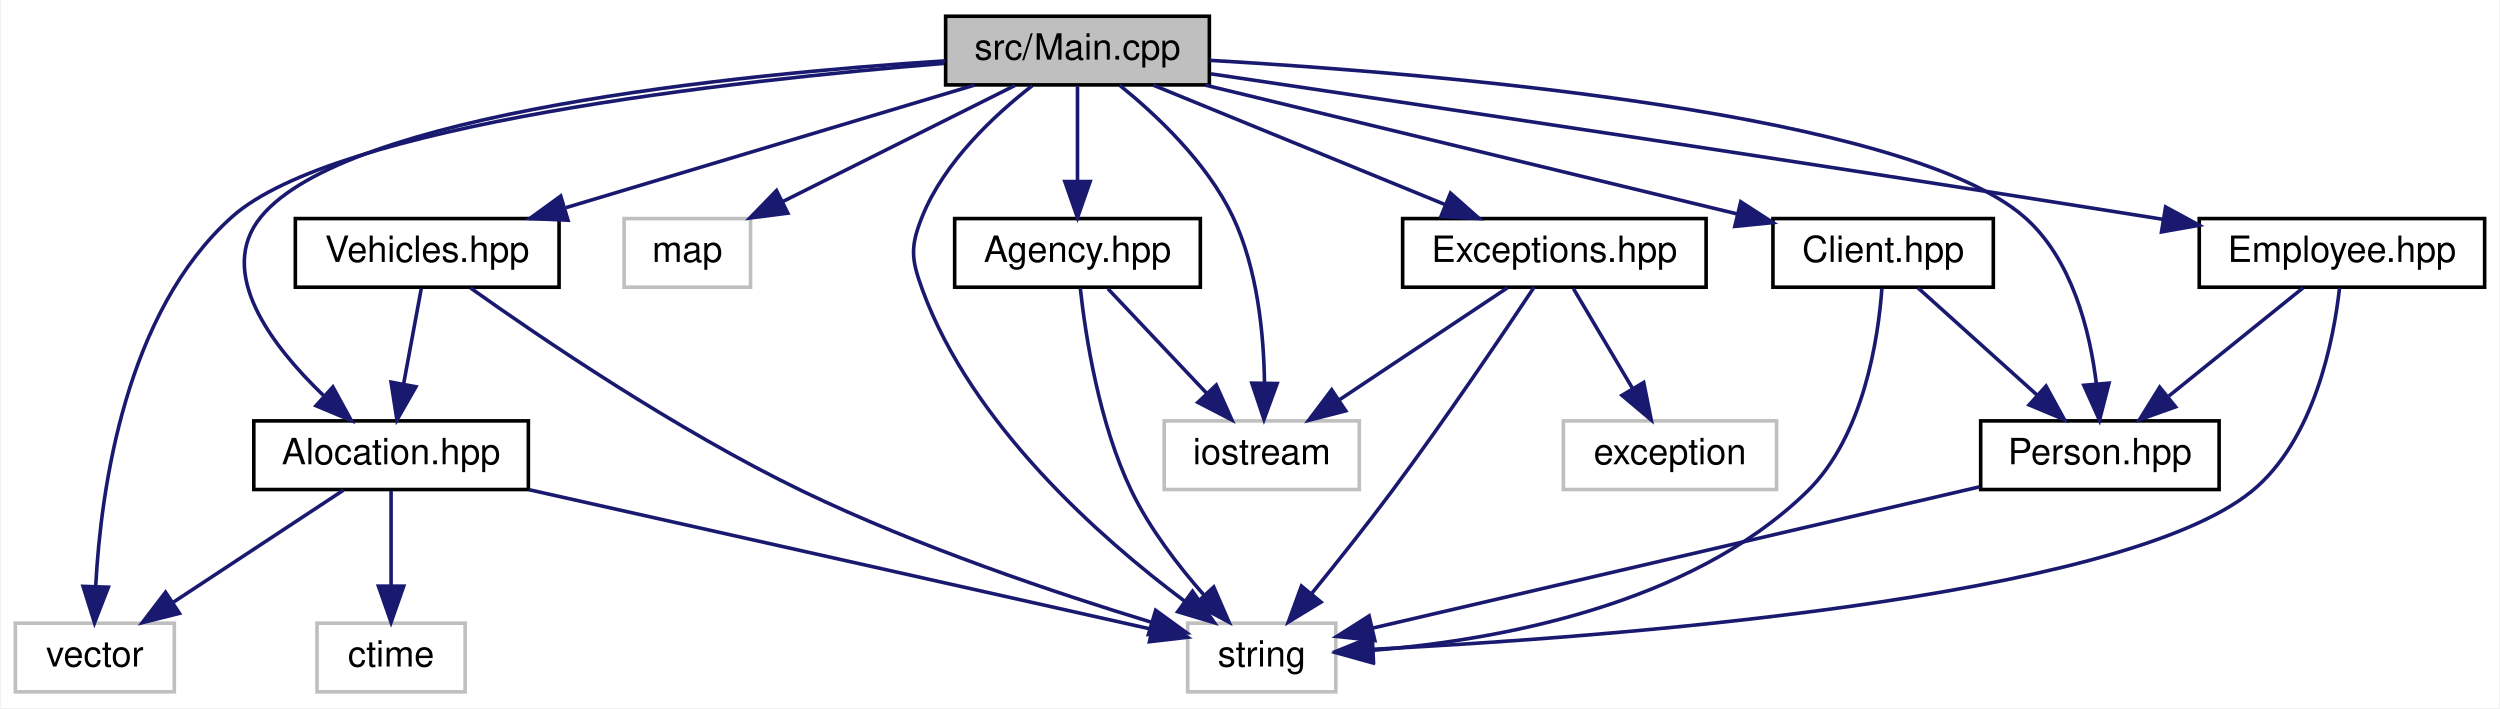
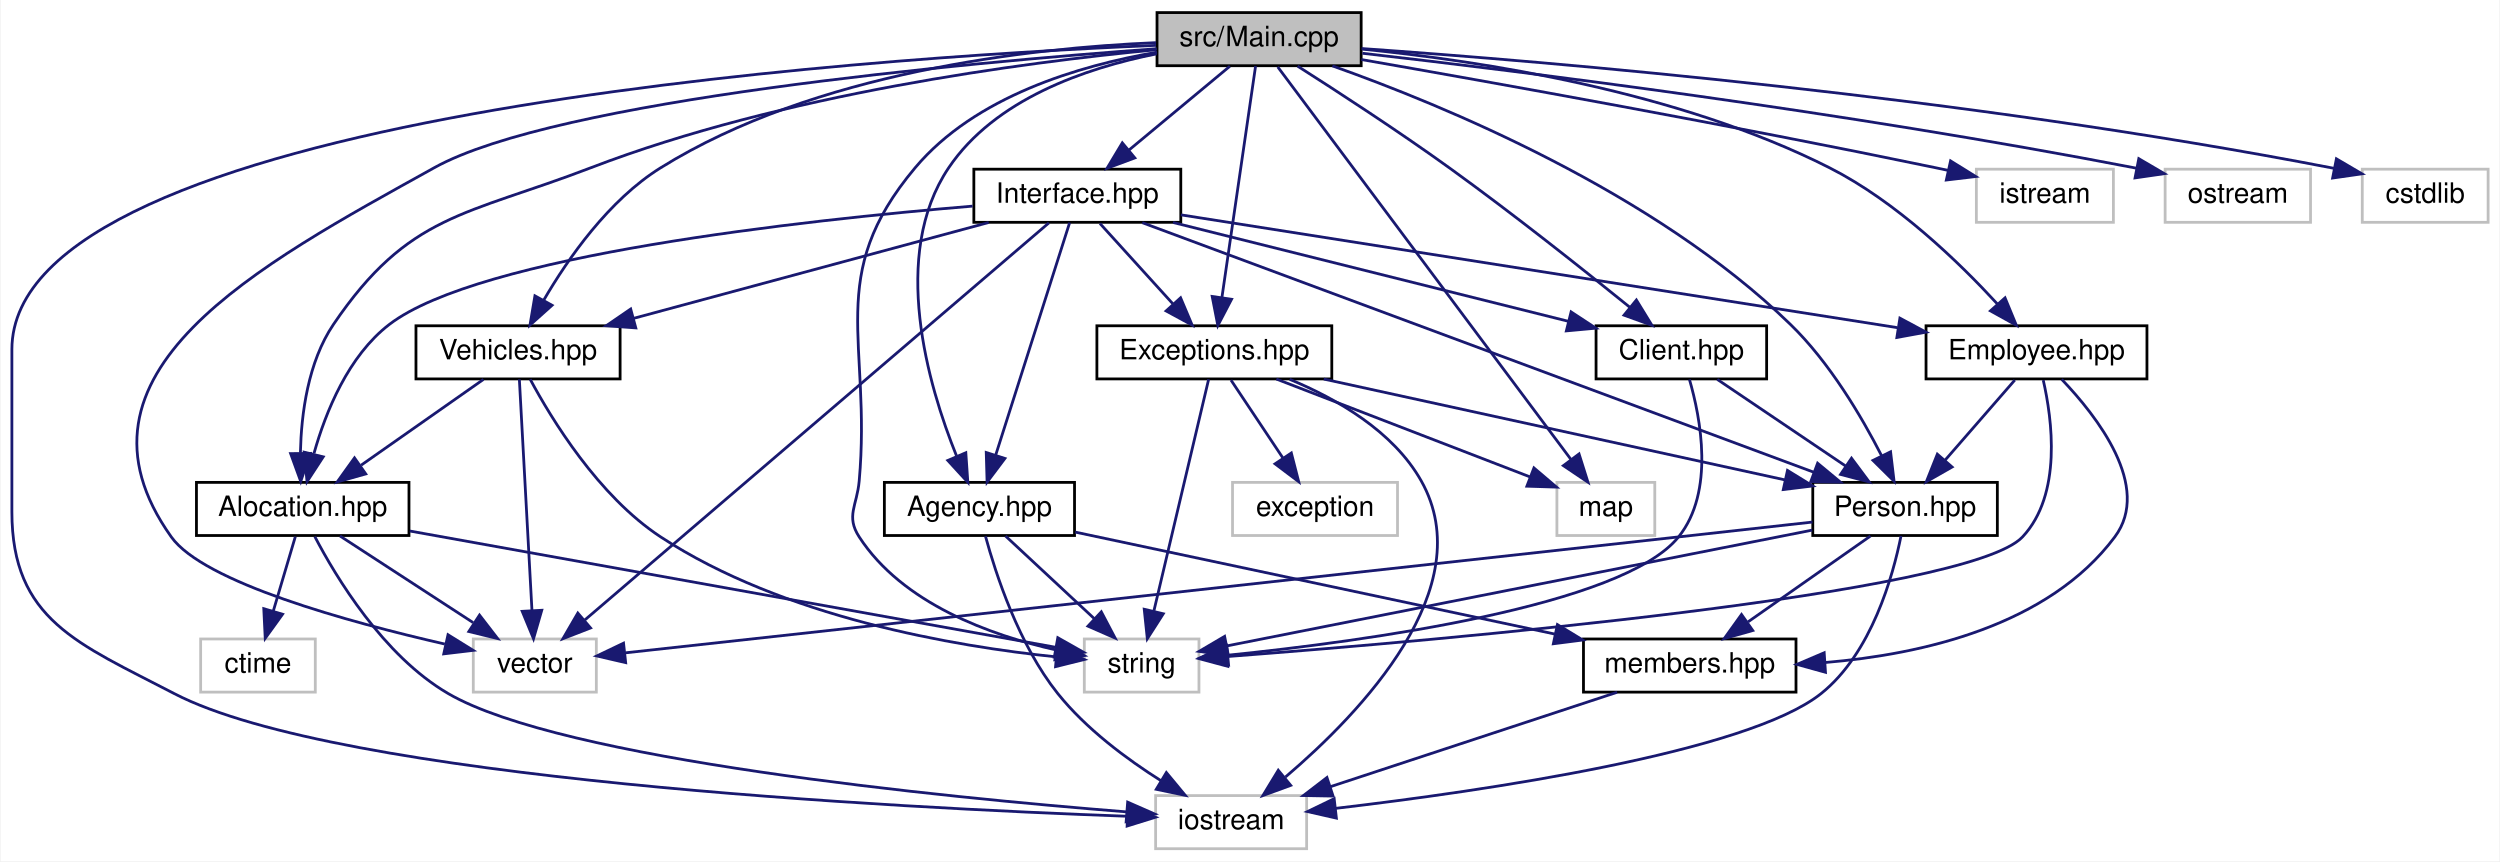
- <svg xmlns="http://www.w3.org/2000/svg" xmlns:xlink="http://www.w3.org/1999/xlink" width="692pt" height="196pt" viewBox="0.00 0.00 691.50 196.00">
-   <g id="graph0" class="graph" transform="scale(1 1) rotate(0) translate(4 192)">
-     <polygon fill="white" stroke="none" points="-4,4 -4,-192 687.5,-192 687.5,4 -4,4" />
+ <svg xmlns="http://www.w3.org/2000/svg" xmlns:xlink="http://www.w3.org/1999/xlink" width="894pt" height="308pt" viewBox="0.00 0.00 893.50 308.00">
+   <g id="graph0" class="graph" transform="scale(1 1) rotate(0) translate(4 304)">
+     <polygon fill="white" stroke="none" points="-4,4 -4,-304 889.5,-304 889.5,4 -4,4" />
    <g id="node1" class="node">
      <g id="a_node1">
        <a xlink:title=" ">
-           <polygon fill="#bfbfbf" stroke="black" points="257.5,-168.5 257.5,-187.5 330.5,-187.5 330.5,-168.5 257.5,-168.5" />
-           <text text-anchor="middle" x="294" y="-175.5" font-family="Helvetica,sans-Serif" font-size="10.00">src/Main.cpp</text>
+           <polygon fill="#bfbfbf" stroke="black" points="409.5,-280.5 409.5,-299.5 482.5,-299.5 482.5,-280.5 409.5,-280.5" />
+           <text text-anchor="middle" x="446" y="-287.5" font-family="Helvetica,sans-Serif" font-size="10.00">src/Main.cpp</text>
        </a>
      </g>
    </g>
    <g id="node2" class="node">
      <g id="a_node2">
        <a xlink:title=" ">
-           <polygon fill="white" stroke="#bfbfbf" points="318,-56.5 318,-75.5 372,-75.5 372,-56.5 318,-56.5" />
-           <text text-anchor="middle" x="345" y="-63.5" font-family="Helvetica,sans-Serif" font-size="10.00">iostream</text>
+           <polygon fill="white" stroke="#bfbfbf" points="409,-0.5 409,-19.5 463,-19.5 463,-0.5 409,-0.5" />
+           <text text-anchor="middle" x="436" y="-7.5" font-family="Helvetica,sans-Serif" font-size="10.00">iostream</text>
        </a>
      </g>
    </g>
    <g id="edge1" class="edge">
-       <path fill="none" stroke="midnightblue" d="M305.645,-168.423C315.76,-160.268 329.873,-147.038 337,-132 343.847,-117.552 345.586,-99.363 345.762,-85.903" />
-       <polygon fill="midnightblue" stroke="midnightblue" points="349.262,-85.844 345.621,-75.895 342.263,-85.944 349.262,-85.844" />
+       <path fill="none" stroke="midnightblue" d="M409.123,-287.781C302.267,-283.259 0,-263.037 0,-179 0,-179 0,-179 0,-121 0,-82.282 23.664,-73.892 58,-56 116.804,-25.358 315.676,-15.105 398.898,-12.104" />
+       <polygon fill="midnightblue" stroke="midnightblue" points="399.048,-15.601 408.921,-11.757 398.806,-8.605 399.048,-15.601" />
    </g>
    <g id="node3" class="node">
      <g id="a_node3">
        <a xlink:title=" ">
-           <polygon fill="white" stroke="#bfbfbf" points="0,-0.5 0,-19.5 44,-19.5 44,-0.5 0,-0.5" />
-           <text text-anchor="middle" x="22" y="-7.5" font-family="Helvetica,sans-Serif" font-size="10.00">vector</text>
+           <polygon fill="white" stroke="#bfbfbf" points="702.5,-224.5 702.5,-243.5 751.5,-243.5 751.5,-224.5 702.5,-224.5" />
+           <text text-anchor="middle" x="727" y="-231.5" font-family="Helvetica,sans-Serif" font-size="10.00">istream</text>
        </a>
      </g>
    </g>
    <g id="edge2" class="edge">
-       <path fill="none" stroke="midnightblue" d="M257.05,-174.452C198.637,-169.693 88.637,-157.538 60,-132 30.511,-105.703 23.692,-56.82 22.251,-29.935" />
-       <polygon fill="midnightblue" stroke="midnightblue" points="25.738,-29.468 21.908,-19.59 18.741,-29.7 25.738,-29.468" />
+       <path fill="none" stroke="midnightblue" d="M482.584,-282.702C530.06,-274.413 615.414,-259.117 688,-244 689.446,-243.699 690.92,-243.386 692.408,-243.065" />
+       <polygon fill="midnightblue" stroke="midnightblue" points="693.274,-246.458 702.278,-240.874 691.757,-239.624 693.274,-246.458" />
    </g>
    <g id="node4" class="node">
      <g id="a_node4">
        <a xlink:title=" ">
-           <polygon fill="white" stroke="#bfbfbf" points="324.5,-0.5 324.5,-19.5 365.5,-19.5 365.5,-0.5 324.5,-0.5" />
-           <text text-anchor="middle" x="345" y="-7.5" font-family="Helvetica,sans-Serif" font-size="10.00">string</text>
+           <polygon fill="white" stroke="#bfbfbf" points="770,-224.5 770,-243.5 822,-243.5 822,-224.5 770,-224.5" />
+           <text text-anchor="middle" x="796" y="-231.5" font-family="Helvetica,sans-Serif" font-size="10.00">ostream</text>
        </a>
      </g>
    </g>
    <g id="edge3" class="edge">
-       <path fill="none" stroke="midnightblue" d="M281.503,-168.302C271.126,-160.251 257.113,-147.245 251,-132 247.692,-123.75 247.959,-120.353 251,-112 264.66,-74.477 300.389,-42.995 323.653,-25.597" />
-       <polygon fill="midnightblue" stroke="midnightblue" points="325.84,-28.335 331.887,-19.636 321.735,-22.665 325.84,-28.335" />
+       <path fill="none" stroke="midnightblue" d="M482.946,-284.951C540.071,-278.42 653.431,-264.385 759.786,-243.843" />
+       <polygon fill="midnightblue" stroke="midnightblue" points="760.581,-247.254 769.724,-241.9 759.238,-240.384 760.581,-247.254" />
    </g>
    <g id="node5" class="node">
      <g id="a_node5">
        <a xlink:title=" ">
-           <polygon fill="white" stroke="#bfbfbf" points="168.5,-112.5 168.5,-131.5 203.5,-131.5 203.5,-112.5 168.5,-112.5" />
-           <text text-anchor="middle" x="186" y="-119.5" font-family="Helvetica,sans-Serif" font-size="10.00">map</text>
+           <polygon fill="white" stroke="#bfbfbf" points="165,-56.5 165,-75.5 209,-75.5 209,-56.5 165,-56.5" />
+           <text text-anchor="middle" x="187" y="-63.5" font-family="Helvetica,sans-Serif" font-size="10.00">vector</text>
        </a>
      </g>
    </g>
    <g id="edge4" class="edge">
-       <path fill="none" stroke="midnightblue" d="M276.648,-168.324C259.328,-159.664 232.485,-146.242 212.498,-136.249" />
-       <polygon fill="midnightblue" stroke="midnightblue" points="213.819,-132.996 203.309,-131.655 210.688,-139.257 213.819,-132.996" />
+       <path fill="none" stroke="midnightblue" d="M409.405,-286.594C340.562,-281.554 194.768,-268.297 151,-244 88.03,-209.044 15.225,-170.668 57,-112 68.55,-95.779 120.21,-81.597 154.826,-73.68" />
+       <polygon fill="midnightblue" stroke="midnightblue" points="155.956,-77.015 164.959,-71.429 154.438,-70.181 155.956,-77.015" />
    </g>
    <g id="node6" class="node">
      <g id="a_node6">
-         <a xlink:href="../../db/dad/_person_8hpp.html" target="_top" xlink:title=" ">
-           <polygon fill="white" stroke="black" points="544,-56.5 544,-75.5 610,-75.5 610,-56.5 544,-56.5" />
-           <text text-anchor="middle" x="577" y="-63.5" font-family="Helvetica,sans-Serif" font-size="10.00">Person.hpp</text>
+         <a xlink:title=" ">
+           <polygon fill="white" stroke="#bfbfbf" points="383.5,-56.5 383.5,-75.5 424.5,-75.5 424.5,-56.5 383.5,-56.5" />
+           <text text-anchor="middle" x="404" y="-63.5" font-family="Helvetica,sans-Serif" font-size="10.00">string</text>
        </a>
      </g>
    </g>
    <g id="edge5" class="edge">
-       <path fill="none" stroke="midnightblue" d="M330.658,-175.296C394.597,-171.596 522.87,-160.719 556,-132 569.282,-120.487 574.223,-100.516 576.03,-85.741" />
-       <polygon fill="midnightblue" stroke="midnightblue" points="579.526,-85.942 576.887,-75.681 572.551,-85.348 579.526,-85.942" />
+       <path fill="none" stroke="midnightblue" d="M409.496,-285.347C381.604,-280.562 344.419,-269.513 323,-244 290.487,-205.273 307.462,-182.368 303,-132 302.216,-123.146 298.16,-119.455 303,-112 318.479,-88.157 349.847,-76.841 373.541,-71.537" />
+       <polygon fill="midnightblue" stroke="midnightblue" points="374.357,-74.943 383.48,-69.556 372.988,-68.078 374.357,-74.943" />
    </g>
    <g id="node7" class="node">
      <g id="a_node7">
-         <a xlink:href="../../d3/dba/_employee_8hpp.html" target="_top" xlink:title=" ">
-           <polygon fill="white" stroke="black" points="604.5,-112.5 604.5,-131.5 683.5,-131.5 683.5,-112.5 604.5,-112.5" />
-           <text text-anchor="middle" x="644" y="-119.5" font-family="Helvetica,sans-Serif" font-size="10.00">Employee.hpp</text>
-         </a>
-       </g>
-     </g>
-     <g id="edge7" class="edge">
-       <path fill="none" stroke="midnightblue" d="M330.943,-171.557C386.987,-163.26 496.833,-146.845 590,-132 591.467,-131.766 592.955,-131.528 594.458,-131.285" />
-       <polygon fill="midnightblue" stroke="midnightblue" points="595.184,-134.713 604.492,-129.652 594.059,-127.804 595.184,-134.713" />
+         <a xlink:title=" ">
+           <polygon fill="white" stroke="#bfbfbf" points="552.5,-112.5 552.5,-131.5 587.5,-131.5 587.5,-112.5 552.5,-112.5" />
+           <text text-anchor="middle" x="570" y="-119.5" font-family="Helvetica,sans-Serif" font-size="10.00">map</text>
+         </a>
+       </g>
+     </g>
+     <g id="edge6" class="edge">
+       <path fill="none" stroke="midnightblue" d="M452.667,-280.075C472.523,-253.493 531.502,-174.538 557.478,-139.763" />
+       <polygon fill="midnightblue" stroke="midnightblue" points="560.419,-141.674 563.6,-131.568 554.811,-137.485 560.419,-141.674" />
    </g>
    <g id="node8" class="node">
      <g id="a_node8">
-         <a xlink:href="../../d9/dbb/_client_8hpp.html" target="_top" xlink:title=" ">
-           <polygon fill="white" stroke="black" points="486.5,-112.5 486.5,-131.5 547.5,-131.5 547.5,-112.5 486.5,-112.5" />
-           <text text-anchor="middle" x="517" y="-119.5" font-family="Helvetica,sans-Serif" font-size="10.00">Client.hpp</text>
-         </a>
-       </g>
-     </g>
-     <g id="edge10" class="edge">
-       <path fill="none" stroke="midnightblue" d="M329.335,-168.444C369.386,-158.745 434.55,-142.965 476.589,-132.786" />
-       <polygon fill="midnightblue" stroke="midnightblue" points="477.593,-136.144 486.489,-130.388 475.946,-129.34 477.593,-136.144" />
+         <a xlink:title=" ">
+           <polygon fill="white" stroke="#bfbfbf" points="840.5,-224.5 840.5,-243.5 885.5,-243.5 885.5,-224.5 840.5,-224.5" />
+           <text text-anchor="middle" x="863" y="-231.5" font-family="Helvetica,sans-Serif" font-size="10.00">cstdlib</text>
+         </a>
+       </g>
+     </g>
+     <g id="edge7" class="edge">
+       <path fill="none" stroke="midnightblue" d="M482.659,-286.65C549.781,-281.932 696.995,-269.656 830.394,-243.805" />
+       <polygon fill="midnightblue" stroke="midnightblue" points="831.246,-247.204 840.381,-241.838 829.893,-240.336 831.246,-247.204" />
    </g>
    <g id="node9" class="node">
      <g id="a_node9">
+         <a xlink:href="../../db/dad/_person_8hpp.html" target="_top" xlink:title=" ">
+           <polygon fill="white" stroke="black" points="644,-112.5 644,-131.5 710,-131.5 710,-112.5 644,-112.5" />
+           <text text-anchor="middle" x="677" y="-119.5" font-family="Helvetica,sans-Serif" font-size="10.00">Person.hpp</text>
+         </a>
+       </g>
+     </g>
+     <g id="edge8" class="edge">
+       <path fill="none" stroke="midnightblue" d="M472.218,-280.43C511.759,-266.421 587.206,-235.347 636,-188 650.023,-174.393 661.42,-155.081 668.606,-141.046" />
+       <polygon fill="midnightblue" stroke="midnightblue" points="671.822,-142.436 673.071,-131.915 665.534,-139.36 671.822,-142.436" />
+     </g>
+     <g id="node11" class="node">
+       <g id="a_node11">
+         <a xlink:href="../../d3/dba/_employee_8hpp.html" target="_top" xlink:title=" ">
+           <polygon fill="white" stroke="black" points="684.5,-168.5 684.5,-187.5 763.5,-187.5 763.5,-168.5 684.5,-168.5" />
+           <text text-anchor="middle" x="724" y="-175.5" font-family="Helvetica,sans-Serif" font-size="10.00">Employee.hpp</text>
+         </a>
+       </g>
+     </g>
+     <g id="edge14" class="edge">
+       <path fill="none" stroke="midnightblue" d="M482.855,-286.428C525.198,-282.247 595.809,-271.454 650,-244 673.939,-231.872 696.337,-210.186 710.087,-195.219" />
+       <polygon fill="midnightblue" stroke="midnightblue" points="712.75,-197.492 716.791,-187.698 707.524,-192.834 712.75,-197.492" />
+     </g>
+     <g id="node12" class="node">
+       <g id="a_node12">
+         <a xlink:href="../../d9/dbb/_client_8hpp.html" target="_top" xlink:title=" ">
+           <polygon fill="white" stroke="black" points="566.5,-168.5 566.5,-187.5 627.5,-187.5 627.5,-168.5 566.5,-168.5" />
+           <text text-anchor="middle" x="597" y="-175.5" font-family="Helvetica,sans-Serif" font-size="10.00">Client.hpp</text>
+         </a>
+       </g>
+     </g>
+     <g id="edge18" class="edge">
+       <path fill="none" stroke="midnightblue" d="M459.763,-280.349C473.656,-271.511 495.625,-257.243 514,-244 536.76,-227.597 562.02,-207.534 578.628,-194.074" />
+       <polygon fill="midnightblue" stroke="midnightblue" points="580.921,-196.721 586.465,-187.692 576.5,-191.293 580.921,-196.721" />
+     </g>
+     <g id="node13" class="node">
+       <g id="a_node13">
        <a xlink:href="../../d4/d2b/_vehicles_8hpp.html" target="_top" xlink:title=" ">
-           <polygon fill="white" stroke="black" points="77.5,-112.5 77.5,-131.5 150.5,-131.5 150.5,-112.5 77.5,-112.5" />
-           <text text-anchor="middle" x="114" y="-119.5" font-family="Helvetica,sans-Serif" font-size="10.00">Vehicles.hpp</text>
-         </a>
-       </g>
-     </g>
-     <g id="edge13" class="edge">
-       <path fill="none" stroke="midnightblue" d="M265.478,-168.444C234.934,-159.28 186.292,-144.688 152.397,-134.519" />
-       <polygon fill="midnightblue" stroke="midnightblue" points="152.972,-131.038 142.388,-131.516 150.961,-137.742 152.972,-131.038" />
+           <polygon fill="white" stroke="black" points="144.5,-168.5 144.5,-187.5 217.5,-187.5 217.5,-168.5 144.5,-168.5" />
+           <text text-anchor="middle" x="181" y="-175.5" font-family="Helvetica,sans-Serif" font-size="10.00">Vehicles.hpp</text>
+         </a>
+       </g>
+     </g>
+     <g id="edge21" class="edge">
+       <path fill="none" stroke="midnightblue" d="M409.123,-288.751C364.092,-286.846 287.129,-278.286 232,-244 213.416,-232.442 198.868,-211.572 190.146,-196.595" />
+       <polygon fill="midnightblue" stroke="midnightblue" points="193.168,-194.827 185.273,-187.762 187.039,-198.208 193.168,-194.827" />
+     </g>
+     <g id="node14" class="node">
+       <g id="a_node14">
+         <a xlink:href="../../dc/de3/_alocation_8hpp.html" target="_top" xlink:title=" ">
+           <polygon fill="white" stroke="black" points="66,-112.5 66,-131.5 142,-131.5 142,-112.5 66,-112.5" />
+           <text text-anchor="middle" x="104" y="-119.5" font-family="Helvetica,sans-Serif" font-size="10.00">Alocation.hpp</text>
+         </a>
+       </g>
+     </g>
+     <g id="edge29" class="edge">
+       <path fill="none" stroke="midnightblue" d="M409.256,-286.209C361.352,-281.652 275.589,-270.323 207,-244 162.31,-226.849 141.863,-227.62 115,-188 105.867,-174.531 103.486,-155.972 103.174,-142.132" />
+       <polygon fill="midnightblue" stroke="midnightblue" points="106.677,-141.873 103.296,-131.832 99.678,-141.79 106.677,-141.873" />
+     </g>
+     <g id="node16" class="node">
+       <g id="a_node16">
+         <a xlink:href="../../d6/d02/_agency_8hpp.html" target="_top" xlink:title=" ">
+           <polygon fill="white" stroke="black" points="312,-112.5 312,-131.5 380,-131.5 380,-112.5 312,-112.5" />
+           <text text-anchor="middle" x="346" y="-119.5" font-family="Helvetica,sans-Serif" font-size="10.00">Agency.hpp</text>
+         </a>
+       </g>
+     </g>
+     <g id="edge30" class="edge">
+       <path fill="none" stroke="midnightblue" d="M409.384,-284.746C383.845,-279.656 351.497,-268.489 335,-244 313.964,-212.773 327.611,-166.265 337.802,-140.968" />
+       <polygon fill="midnightblue" stroke="midnightblue" points="341.124,-142.102 341.847,-131.532 334.69,-139.344 341.124,-142.102" />
+     </g>
+     <g id="node17" class="node">
+       <g id="a_node17">
+         <a xlink:href="../../de/d24/_exceptions_8hpp.html" target="_top" xlink:title=" ">
+           <polygon fill="white" stroke="black" points="388,-168.5 388,-187.5 472,-187.5 472,-168.5 388,-168.5" />
+           <text text-anchor="middle" x="430" y="-175.5" font-family="Helvetica,sans-Serif" font-size="10.00">Exceptions.hpp</text>
+         </a>
+       </g>
+     </g>
+     <g id="edge34" class="edge">
+       <path fill="none" stroke="midnightblue" d="M444.745,-280.368C442.162,-262.617 436.206,-221.666 432.705,-197.597" />
+       <polygon fill="midnightblue" stroke="midnightblue" points="436.153,-196.983 431.25,-187.591 429.226,-197.991 436.153,-196.983" />
+     </g>
+     <g id="node19" class="node">
+       <g id="a_node19">
+         <a xlink:href="../../dc/dba/_interface_8hpp.html" target="_top" xlink:title=" ">
+           <polygon fill="white" stroke="black" points="344,-224.5 344,-243.5 418,-243.5 418,-224.5 344,-224.5" />
+           <text text-anchor="middle" x="381" y="-231.5" font-family="Helvetica,sans-Serif" font-size="10.00">Interface.hpp</text>
+         </a>
+       </g>
+     </g>
+     <g id="edge40" class="edge">
+       <path fill="none" stroke="midnightblue" d="M435.557,-280.324C425.854,-272.263 411.185,-260.077 399.5,-250.369" />
+       <polygon fill="midnightblue" stroke="midnightblue" points="401.562,-247.532 391.633,-243.834 397.089,-252.916 401.562,-247.532" />
+     </g>
+     <g id="edge11" class="edge">
+       <path fill="none" stroke="midnightblue" d="M675.548,-112.315C672.713,-98.206 665.059,-70.433 647,-56 620.598,-34.899 526.561,-21.185 473.37,-14.93" />
+       <polygon fill="midnightblue" stroke="midnightblue" points="473.641,-11.438 463.308,-13.778 472.845,-18.393 473.641,-11.438" />
+     </g>
+     <g id="edge10" class="edge">
+       <path fill="none" stroke="midnightblue" d="M643.897,-117.314C629.224,-115.682 611.751,-113.742 596,-112 455.814,-96.5 288.584,-78.142 219.409,-70.554" />
+       <polygon fill="midnightblue" stroke="midnightblue" points="219.49,-67.042 209.168,-69.431 218.727,-74 219.49,-67.042" />
+     </g>
+     <g id="edge9" class="edge">
+       <path fill="none" stroke="midnightblue" d="M643.798,-114.433C590.356,-103.862 486.039,-83.228 434.423,-73.018" />
+       <polygon fill="midnightblue" stroke="midnightblue" points="435.029,-69.57 424.539,-71.063 433.67,-76.437 435.029,-69.57" />
    </g>
    <g id="node10" class="node">
      <g id="a_node10">
-         <a xlink:href="../../dc/de3/_alocation_8hpp.html" target="_top" xlink:title=" ">
-           <polygon fill="white" stroke="black" points="66,-56.5 66,-75.5 142,-75.5 142,-56.5 66,-56.5" />
-           <text text-anchor="middle" x="104" y="-63.5" font-family="Helvetica,sans-Serif" font-size="10.00">Alocation.hpp</text>
-         </a>
-       </g>
+         <a xlink:href="../../d2/d0f/members_8hpp.html" target="_top" xlink:title=" ">
+           <polygon fill="white" stroke="black" points="562,-56.5 562,-75.5 638,-75.5 638,-56.5 562,-56.5" />
+           <text text-anchor="middle" x="600" y="-63.5" font-family="Helvetica,sans-Serif" font-size="10.00">members.hpp</text>
+         </a>
+       </g>
+     </g>
+     <g id="edge12" class="edge">
+       <path fill="none" stroke="midnightblue" d="M664.629,-112.324C652.842,-104.058 634.868,-91.453 620.864,-81.632" />
+       <polygon fill="midnightblue" stroke="midnightblue" points="622.538,-78.531 612.341,-75.654 618.518,-84.262 622.538,-78.531" />
+     </g>
+     <g id="edge13" class="edge">
+       <path fill="none" stroke="midnightblue" d="M574.014,-56.444C546.304,-47.32 502.248,-32.813 471.384,-22.651" />
+       <polygon fill="midnightblue" stroke="midnightblue" points="472.458,-19.32 461.865,-19.516 470.268,-25.968 472.458,-19.32" />
+     </g>
+     <g id="edge17" class="edge">
+       <path fill="none" stroke="midnightblue" d="M726.415,-168.074C729.592,-154.128 733.238,-127.197 719,-112 699.695,-91.395 510.322,-75.001 434.831,-69.233" />
+       <polygon fill="midnightblue" stroke="midnightblue" points="434.788,-65.72 424.553,-68.46 434.263,-72.7 434.788,-65.72" />
+     </g>
+     <g id="edge15" class="edge">
+       <path fill="none" stroke="midnightblue" d="M716.239,-168.083C709.463,-160.298 699.457,-148.801 691.245,-139.367" />
+       <polygon fill="midnightblue" stroke="midnightblue" points="693.822,-136.996 684.617,-131.751 688.542,-141.592 693.822,-136.996" />
+     </g>
+     <g id="edge16" class="edge">
+       <path fill="none" stroke="midnightblue" d="M733.021,-168.338C745.584,-155.211 765.381,-129.917 752,-112 728.318,-80.291 683.279,-70.006 648.349,-67.082" />
+       <polygon fill="midnightblue" stroke="midnightblue" points="648.541,-63.587 638.331,-66.418 648.078,-70.572 648.541,-63.587" />
+     </g>
+     <g id="edge20" class="edge">
+       <path fill="none" stroke="midnightblue" d="M599.898,-168.305C603.843,-154.677 609.025,-128.174 596,-112 576.044,-87.22 483.86,-74.702 434.845,-69.702" />
+       <polygon fill="midnightblue" stroke="midnightblue" points="435.091,-66.21 424.799,-68.722 434.411,-73.177 435.091,-66.21" />
    </g>
    <g id="edge19" class="edge">
-       <path fill="none" stroke="midnightblue" d="M257.376,-175.168C199.627,-171.427 91.537,-160.686 68,-132 55.434,-116.686 70.898,-96.356 85.285,-82.538" />
-       <polygon fill="midnightblue" stroke="midnightblue" points="87.894,-84.897 92.982,-75.604 83.209,-79.696 87.894,-84.897" />
-     </g>
-     <g id="node12" class="node">
-       <g id="a_node12">
-         <a xlink:href="../../d6/d02/_agency_8hpp.html" target="_top" xlink:title=" ">
-           <polygon fill="white" stroke="black" points="260,-112.5 260,-131.5 328,-131.5 328,-112.5 260,-112.5" />
-           <text text-anchor="middle" x="294" y="-119.5" font-family="Helvetica,sans-Serif" font-size="10.00">Agency.hpp</text>
-         </a>
-       </g>
-     </g>
-     <g id="edge20" class="edge">
-       <path fill="none" stroke="midnightblue" d="M294,-168.083C294,-161.006 294,-150.861 294,-141.986" />
-       <polygon fill="midnightblue" stroke="midnightblue" points="297.5,-141.751 294,-131.751 290.5,-141.751 297.5,-141.751" />
-     </g>
-     <g id="node13" class="node">
-       <g id="a_node13">
-         <a xlink:href="../../de/d24/_exceptions_8hpp.html" target="_top" xlink:title=" ">
-           <polygon fill="white" stroke="black" points="384,-112.5 384,-131.5 468,-131.5 468,-112.5 384,-112.5" />
-           <text text-anchor="middle" x="426" y="-119.5" font-family="Helvetica,sans-Serif" font-size="10.00">Exceptions.hpp</text>
-         </a>
-       </g>
+       <path fill="none" stroke="midnightblue" d="M609.853,-168.324C622.216,-159.979 641.13,-147.212 655.737,-137.352" />
+       <polygon fill="midnightblue" stroke="midnightblue" points="657.848,-140.15 664.179,-131.655 653.932,-134.348 657.848,-140.15" />
+     </g>
+     <g id="edge28" class="edge">
+       <path fill="none" stroke="midnightblue" d="M181.471,-168.368C182.439,-150.617 184.673,-109.666 185.986,-85.597" />
+       <polygon fill="midnightblue" stroke="midnightblue" points="189.481,-85.767 186.531,-75.591 182.492,-85.386 189.481,-85.767" />
+     </g>
+     <g id="edge27" class="edge">
+       <path fill="none" stroke="midnightblue" d="M185.351,-168.361C192.879,-154.317 209.694,-126.636 232,-112 275.805,-83.256 337.139,-72.846 373.498,-69.094" />
+       <polygon fill="midnightblue" stroke="midnightblue" points="373.86,-72.576 383.494,-68.166 373.213,-65.606 373.86,-72.576" />
+     </g>
+     <g id="edge22" class="edge">
+       <path fill="none" stroke="midnightblue" d="M168.629,-168.324C156.842,-160.058 138.868,-147.453 124.864,-137.632" />
+       <polygon fill="midnightblue" stroke="midnightblue" points="126.538,-134.531 116.341,-131.655 122.518,-140.262 126.538,-134.531" />
    </g>
    <g id="edge23" class="edge">
-       <path fill="none" stroke="midnightblue" d="M314.916,-168.444C336.736,-159.517 371.15,-145.439 395.892,-135.317" />
-       <polygon fill="midnightblue" stroke="midnightblue" points="397.252,-138.542 405.182,-131.516 394.601,-132.063 397.252,-138.542" />
-     </g>
-     <g id="edge6" class="edge">
-       <path fill="none" stroke="midnightblue" d="M543.76,-57.263C498.754,-46.788 419.068,-28.24 375.515,-18.103" />
-       <polygon fill="midnightblue" stroke="midnightblue" points="376.307,-14.693 365.773,-15.835 374.72,-21.511 376.307,-14.693" />
-     </g>
-     <g id="edge9" class="edge">
-       <path fill="none" stroke="midnightblue" d="M643.327,-112.262C641.735,-98.077 636.441,-70.197 619,-56 582.156,-26.01 439.627,-15.525 375.99,-12.288" />
-       <polygon fill="midnightblue" stroke="midnightblue" points="375.93,-8.781 365.773,-11.796 375.594,-15.773 375.93,-8.781" />
-     </g>
-     <g id="edge8" class="edge">
-       <path fill="none" stroke="midnightblue" d="M633.235,-112.324C623.234,-104.263 608.113,-92.076 596.07,-82.37" />
-       <polygon fill="midnightblue" stroke="midnightblue" points="597.943,-79.384 587.961,-75.834 593.55,-84.834 597.943,-79.384" />
-     </g>
-     <g id="edge12" class="edge">
-       <path fill="none" stroke="midnightblue" d="M516.654,-112.087C515.626,-98.159 511.605,-71.252 496,-56 463.52,-24.254 409.656,-14.758 375.807,-12.005" />
-       <polygon fill="midnightblue" stroke="midnightblue" points="375.782,-8.495 365.573,-11.328 375.32,-15.48 375.782,-8.495" />
-     </g>
-     <g id="edge11" class="edge">
-       <path fill="none" stroke="midnightblue" d="M526.64,-112.324C535.51,-104.341 548.875,-92.313 559.608,-82.653" />
-       <polygon fill="midnightblue" stroke="midnightblue" points="562.093,-85.125 567.185,-75.834 557.41,-79.922 562.093,-85.125" />
-     </g>
-     <g id="edge18" class="edge">
-       <path fill="none" stroke="midnightblue" d="M125.986,-112.289C144.842,-98.872 182.907,-72.933 218,-56 249.804,-40.654 288.261,-27.759 314.466,-19.76" />
-       <polygon fill="midnightblue" stroke="midnightblue" points="315.635,-23.064 324.209,-16.84 313.625,-16.358 315.635,-23.064" />
-     </g>
-     <g id="edge14" class="edge">
-       <path fill="none" stroke="midnightblue" d="M112.349,-112.083C111.024,-104.927 109.118,-94.635 107.461,-85.691" />
-       <polygon fill="midnightblue" stroke="midnightblue" points="110.883,-84.947 105.621,-75.751 104,-86.221 110.883,-84.947" />
-     </g>
-     <g id="edge15" class="edge">
-       <path fill="none" stroke="midnightblue" d="M90.825,-56.324C78.153,-47.979 58.767,-35.212 43.794,-25.352" />
-       <polygon fill="midnightblue" stroke="midnightblue" points="45.419,-22.231 35.142,-19.654 41.569,-28.078 45.419,-22.231" />
-     </g>
-     <g id="edge16" class="edge">
-       <path fill="none" stroke="midnightblue" d="M142.187,-56.444C189.985,-45.733 270.883,-27.607 314.669,-17.796" />
-       <polygon fill="midnightblue" stroke="midnightblue" points="315.456,-21.207 324.448,-15.605 313.925,-14.376 315.456,-21.207" />
-     </g>
-     <g id="node11" class="node">
-       <g id="a_node11">
-         <a xlink:title=" ">
-           <polygon fill="white" stroke="#bfbfbf" points="83.5,-0.5 83.5,-19.5 124.5,-19.5 124.5,-0.5 83.5,-0.5" />
-           <text text-anchor="middle" x="104" y="-7.5" font-family="Helvetica,sans-Serif" font-size="10.00">ctime</text>
-         </a>
-       </g>
-     </g>
-     <g id="edge17" class="edge">
-       <path fill="none" stroke="midnightblue" d="M104,-56.083C104,-49.006 104,-38.861 104,-29.986" />
-       <polygon fill="midnightblue" stroke="midnightblue" points="107.5,-29.751 104,-19.751 100.5,-29.751 107.5,-29.751" />
-     </g>
-     <g id="edge21" class="edge">
-       <path fill="none" stroke="midnightblue" d="M302.422,-112.083C309.848,-104.22 320.852,-92.569 329.812,-83.081" />
-       <polygon fill="midnightblue" stroke="midnightblue" points="332.413,-85.424 336.735,-75.751 327.324,-80.618 332.413,-85.424" />
-     </g>
-     <g id="edge22" class="edge">
-       <path fill="none" stroke="midnightblue" d="M294.78,-112.176C296.192,-99.276 299.918,-74.764 309,-56 314.047,-45.573 321.892,-35.373 328.972,-27.328" />
-       <polygon fill="midnightblue" stroke="midnightblue" points="331.709,-29.524 335.925,-19.804 326.567,-24.773 331.709,-29.524" />
+       <path fill="none" stroke="midnightblue" d="M108.329,-112.114C115.849,-97.715 132.777,-69.535 156,-56 196.579,-32.349 332.198,-18.956 398.654,-13.668" />
+       <polygon fill="midnightblue" stroke="midnightblue" points="399.001,-17.152 408.701,-12.889 398.46,-10.173 399.001,-17.152" />
    </g>
    <g id="edge24" class="edge">
-       <path fill="none" stroke="midnightblue" d="M412.986,-112.324C400.468,-103.979 381.318,-91.212 366.529,-81.352" />
-       <polygon fill="midnightblue" stroke="midnightblue" points="368.244,-78.289 357.982,-75.654 364.361,-84.114 368.244,-78.289" />
+       <path fill="none" stroke="midnightblue" d="M117.335,-112.324C130.162,-103.979 149.785,-91.212 164.94,-81.352" />
+       <polygon fill="midnightblue" stroke="midnightblue" points="167.224,-84.042 173.698,-75.654 163.407,-78.174 167.224,-84.042" />
+     </g>
+     <g id="edge25" class="edge">
+       <path fill="none" stroke="midnightblue" d="M142.3,-114.106C202.549,-103.261 318.266,-82.432 373.372,-72.513" />
+       <polygon fill="midnightblue" stroke="midnightblue" points="374.018,-75.953 383.24,-70.737 372.778,-69.064 374.018,-75.953" />
+     </g>
+     <g id="node15" class="node">
+       <g id="a_node15">
+         <a xlink:title=" ">
+           <polygon fill="white" stroke="#bfbfbf" points="67.5,-56.5 67.5,-75.5 108.5,-75.5 108.5,-56.5 67.5,-56.5" />
+           <text text-anchor="middle" x="88" y="-63.5" font-family="Helvetica,sans-Serif" font-size="10.00">ctime</text>
+         </a>
+       </g>
    </g>
    <g id="edge26" class="edge">
-       <path fill="none" stroke="midnightblue" d="M420.358,-112.454C412.009,-99.9 395.757,-75.814 381,-56 373.903,-46.471 365.644,-36.1 358.828,-27.718" />
-       <polygon fill="midnightblue" stroke="midnightblue" points="361.403,-25.338 352.357,-19.822 355.989,-29.775 361.403,-25.338" />
-     </g>
-     <g id="node14" class="node">
-       <g id="a_node14">
-         <a xlink:title=" ">
-           <polygon fill="white" stroke="#bfbfbf" points="428.5,-56.5 428.5,-75.5 487.5,-75.5 487.5,-56.5 428.5,-56.5" />
-           <text text-anchor="middle" x="458" y="-63.5" font-family="Helvetica,sans-Serif" font-size="10.00">exception</text>
-         </a>
-       </g>
-     </g>
-     <g id="edge25" class="edge">
-       <path fill="none" stroke="midnightblue" d="M431.284,-112.083C435.711,-104.613 442.163,-93.724 447.618,-84.52" />
-       <polygon fill="midnightblue" stroke="midnightblue" points="450.727,-86.138 452.814,-75.751 444.705,-82.57 450.727,-86.138" />
+       <path fill="none" stroke="midnightblue" d="M101.358,-112.083C99.214,-104.849 96.121,-94.409 93.451,-85.397" />
+       <polygon fill="midnightblue" stroke="midnightblue" points="96.79,-84.345 90.593,-75.751 90.078,-86.333 96.79,-84.345" />
+     </g>
+     <g id="edge31" class="edge">
+       <path fill="none" stroke="midnightblue" d="M348.164,-112.223C351.77,-98.948 360.028,-73.461 374,-56 384.097,-43.382 398.577,-32.604 411.004,-24.762" />
+       <polygon fill="midnightblue" stroke="midnightblue" points="412.837,-27.744 419.598,-19.587 409.226,-21.747 412.837,-27.744" />
+     </g>
+     <g id="edge32" class="edge">
+       <path fill="none" stroke="midnightblue" d="M355.319,-112.324C363.893,-104.341 376.812,-92.313 387.188,-82.653" />
+       <polygon fill="midnightblue" stroke="midnightblue" points="389.578,-85.21 394.512,-75.834 384.808,-80.087 389.578,-85.21" />
+     </g>
+     <g id="edge33" class="edge">
+       <path fill="none" stroke="midnightblue" d="M380.256,-113.717C424.469,-104.318 501.655,-87.908 551.78,-77.251" />
+       <polygon fill="midnightblue" stroke="midnightblue" points="552.682,-80.638 561.735,-75.135 551.226,-73.791 552.682,-80.638" />
+     </g>
+     <g id="edge36" class="edge">
+       <path fill="none" stroke="midnightblue" d="M456.929,-168.356C473.719,-161.411 493.978,-149.825 504,-132 525.42,-93.904 482.357,-49.053 455.428,-26.141" />
+       <polygon fill="midnightblue" stroke="midnightblue" points="457.304,-23.152 447.355,-19.509 452.861,-28.561 457.304,-23.152" />
+     </g>
+     <g id="edge38" class="edge">
+       <path fill="none" stroke="midnightblue" d="M427.96,-168.368C423.764,-150.617 414.085,-109.666 408.396,-85.597" />
+       <polygon fill="midnightblue" stroke="midnightblue" points="411.737,-84.518 406.031,-75.591 404.925,-86.128 411.737,-84.518" />
+     </g>
+     <g id="edge39" class="edge">
+       <path fill="none" stroke="midnightblue" d="M452.183,-168.444C476.796,-158.95 516.515,-143.63 542.937,-133.439" />
+       <polygon fill="midnightblue" stroke="midnightblue" points="544.283,-136.671 552.353,-129.807 541.764,-130.14 544.283,-136.671" />
+     </g>
+     <g id="edge35" class="edge">
+       <path fill="none" stroke="midnightblue" d="M469.138,-168.444C514.127,-158.608 587.728,-142.517 634.203,-132.356" />
+       <polygon fill="midnightblue" stroke="midnightblue" points="634.952,-135.775 643.974,-130.22 633.457,-128.937 634.952,-135.775" />
+     </g>
+     <g id="node18" class="node">
+       <g id="a_node18">
+         <a xlink:title=" ">
+           <polygon fill="white" stroke="#bfbfbf" points="436.5,-112.5 436.5,-131.5 495.5,-131.5 495.5,-112.5 436.5,-112.5" />
+           <text text-anchor="middle" x="466" y="-119.5" font-family="Helvetica,sans-Serif" font-size="10.00">exception</text>
+         </a>
+       </g>
+     </g>
+     <g id="edge37" class="edge">
+       <path fill="none" stroke="midnightblue" d="M435.945,-168.083C440.977,-160.534 448.337,-149.495 454.513,-140.23" />
+       <polygon fill="midnightblue" stroke="midnightblue" points="457.531,-142.013 460.166,-131.751 451.707,-138.13 457.531,-142.013" />
+     </g>
+     <g id="edge41" class="edge">
+       <path fill="none" stroke="midnightblue" d="M370.843,-224.309C339.611,-197.584 244.704,-116.375 204.885,-82.304" />
+       <polygon fill="midnightblue" stroke="midnightblue" points="206.93,-79.447 197.057,-75.605 202.379,-84.766 206.93,-79.447" />
+     </g>
+     <g id="edge42" class="edge">
+       <path fill="none" stroke="midnightblue" d="M404.227,-224.368C456.641,-204.89 584.22,-157.479 644.47,-135.089" />
+       <polygon fill="midnightblue" stroke="midnightblue" points="645.727,-138.356 653.881,-131.591 643.288,-131.794 645.727,-138.356" />
+     </g>
+     <g id="edge47" class="edge">
+       <path fill="none" stroke="midnightblue" d="M418.033,-227.17C479.986,-217.416 604.678,-197.785 674.232,-186.835" />
+       <polygon fill="midnightblue" stroke="midnightblue" points="675.157,-190.233 684.491,-185.22 674.069,-183.318 675.157,-190.233" />
+     </g>
+     <g id="edge46" class="edge">
+       <path fill="none" stroke="midnightblue" d="M415.226,-224.444C453.608,-214.848 515.804,-199.299 556.556,-189.111" />
+       <polygon fill="midnightblue" stroke="midnightblue" points="557.574,-192.464 566.427,-186.643 555.876,-185.673 557.574,-192.464" />
+     </g>
+     <g id="edge43" class="edge">
+       <path fill="none" stroke="midnightblue" d="M349.309,-224.444C314.932,-215.162 259.923,-200.309 222.211,-190.127" />
+       <polygon fill="midnightblue" stroke="midnightblue" points="223.109,-186.744 212.542,-187.516 221.284,-193.502 223.109,-186.744" />
+     </g>
+     <g id="edge44" class="edge">
+       <path fill="none" stroke="midnightblue" d="M343.56,-230.292C283.016,-225.245 167.148,-212.61 135,-188 120.286,-176.736 112.218,-156.726 108.033,-141.874" />
+       <polygon fill="midnightblue" stroke="midnightblue" points="111.331,-140.626 105.544,-131.751 104.533,-142.298 111.331,-140.626" />
+     </g>
+     <g id="edge45" class="edge">
+       <path fill="none" stroke="midnightblue" d="M378.254,-224.368C372.58,-206.537 359.458,-165.295 351.814,-141.272" />
+       <polygon fill="midnightblue" stroke="midnightblue" points="355.101,-140.059 348.734,-131.591 348.43,-142.182 355.101,-140.059" />
+     </g>
+     <g id="edge48" class="edge">
+       <path fill="none" stroke="midnightblue" d="M389.091,-224.083C396.155,-216.298 406.588,-204.801 415.149,-195.367" />
+       <polygon fill="midnightblue" stroke="midnightblue" points="417.931,-197.509 422.059,-187.751 412.747,-192.805 417.931,-197.509" />
    </g>
  </g>
</svg>
